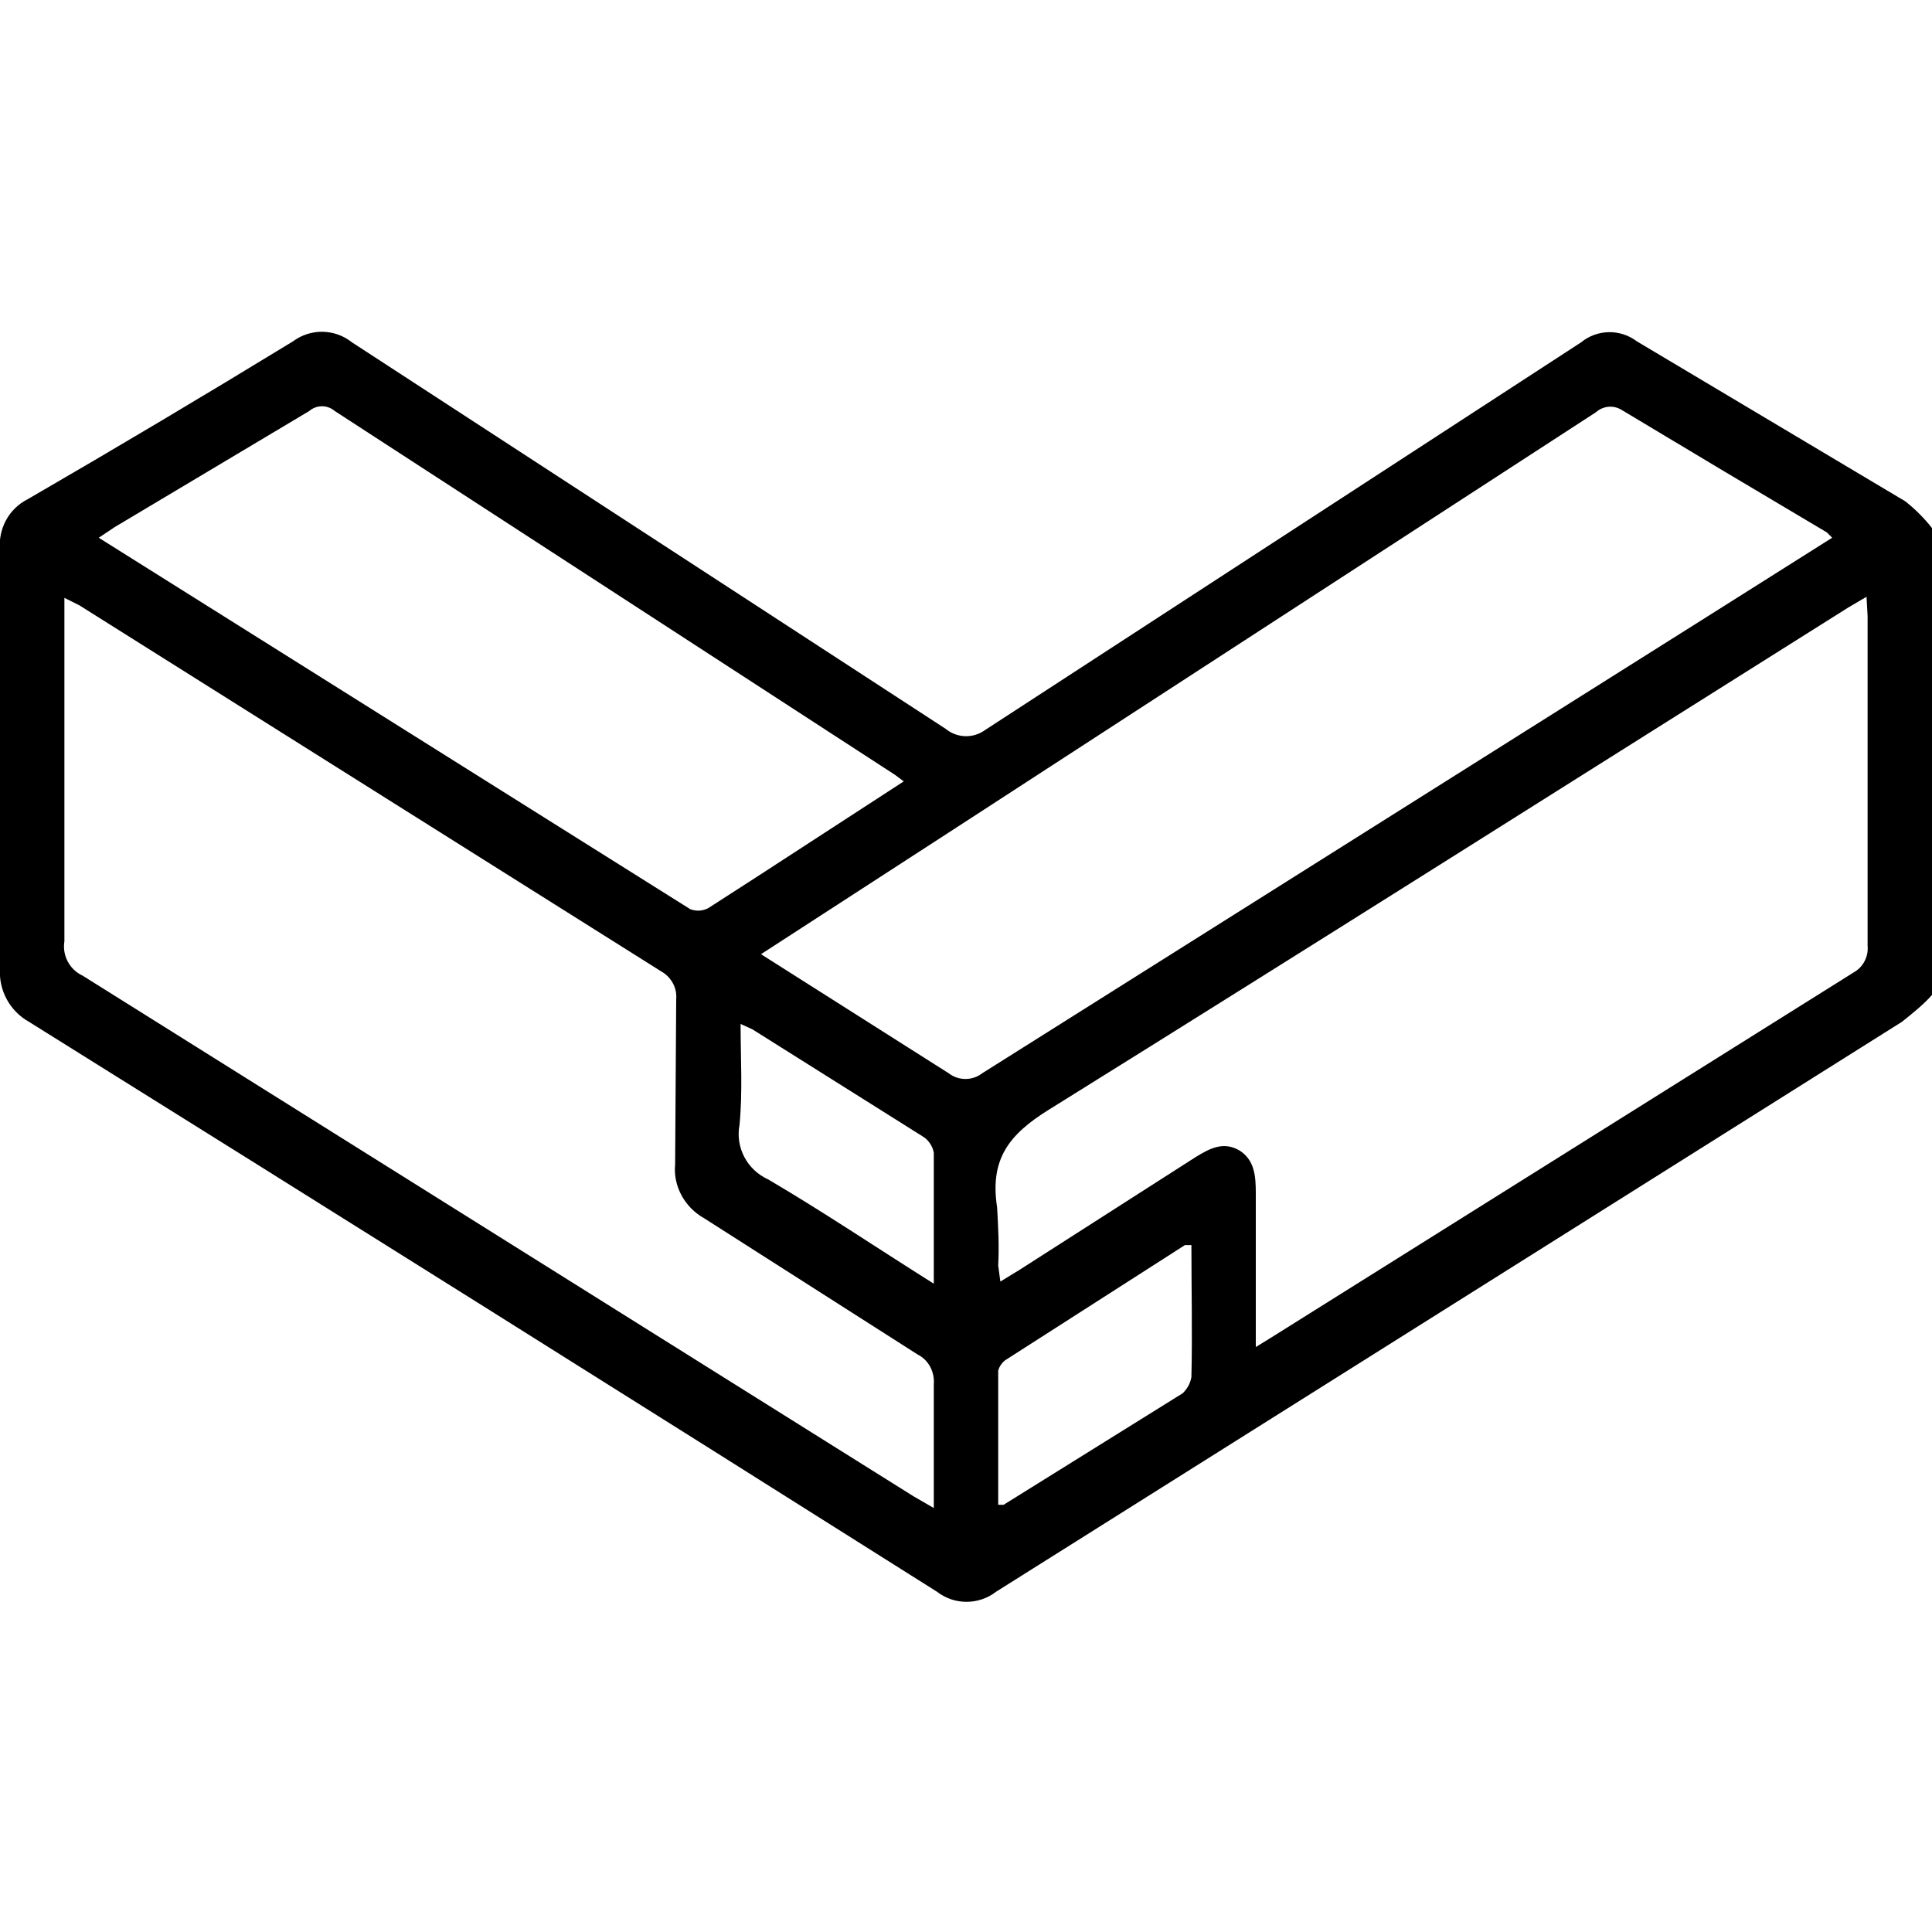
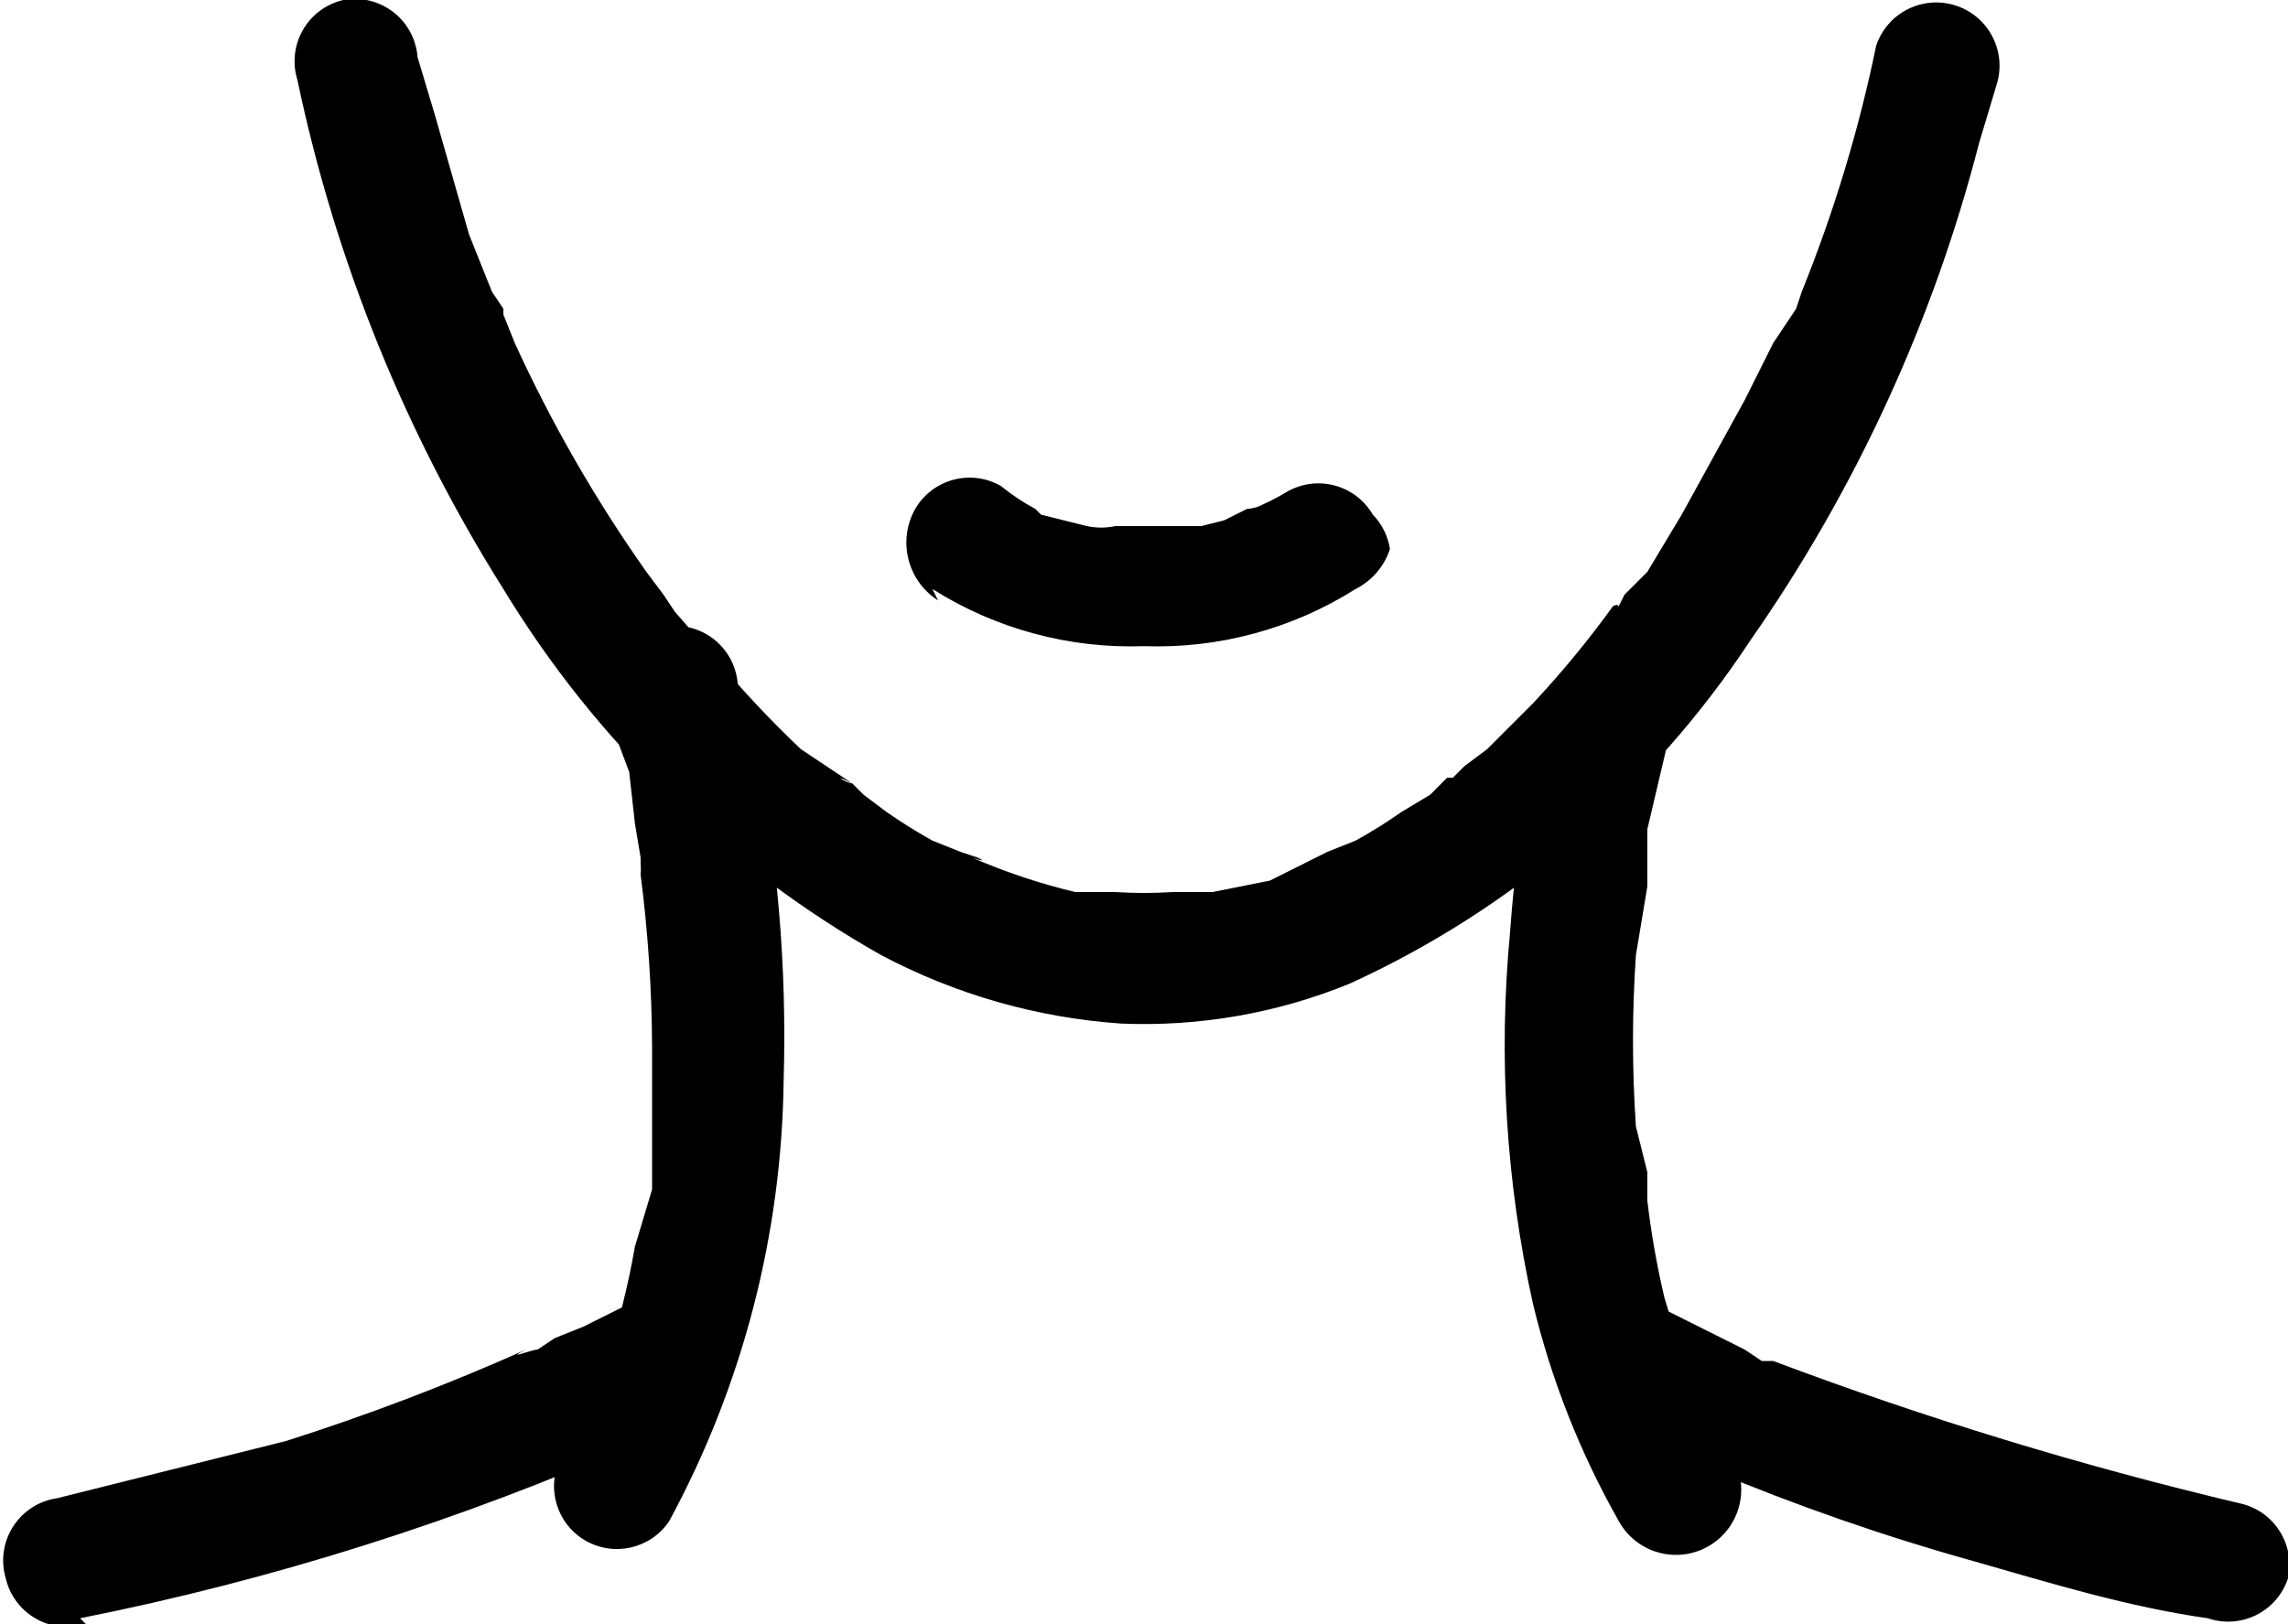
- <svg xmlns="http://www.w3.org/2000/svg" viewBox="0 0 180 180">
-   <path d="M180 92.7c-.8.9-1.8 1.7-2.8 2.5l-84.4 53.1a4.5 4.5 0 0 1-5.5 0A19632 19632 0 0 0 2.7 95.2a5.3 5.3 0 0 1-2.7-5V51.3c-.2-2 .8-3.9 2.6-4.8a1235 1235 0 0 0 24.7-14.7 4.5 4.5 0 0 1 5.5.1l55.3 36a3 3 0 0 0 3.7.1l55.5-36.1a4.2 4.2 0 0 1 5.2-.1l25 14.9c.9.7 1.8 1.6 2.5 2.5v43.5zm-93 47.8V129c.1-1.2-.5-2.3-1.5-2.8l-19.9-12.7c-1.8-1-2.9-3-2.7-5l.1-15.4c.1-1.1-.5-2.1-1.4-2.6L7.4 56.4 6 55.7v32a3 3 0 0 0 1.7 3.2l77.4 48.5 1.9 1.1zm30-15 1.3-.8 54.4-34.1c.9-.5 1.4-1.5 1.3-2.5V57.4l-.1-1.8-1.7 1c-24.8 15.6-49.6 31.3-74.5 46.8-3.7 2.3-5.5 4.6-4.8 9.1.1 1.8.2 3.6.1 5.4l.2 1.5 1.8-1.1 16.4-10.5c1.3-.8 2.6-1.5 4.1-.6 1.4.9 1.5 2.4 1.5 4v14.3zM70.9 88.9 88.4 100c.9.7 2.2.7 3.1 0l67-42.2 12.2-7.7-.5-.5a3218 3218 0 0 1-19.1-11.4 2 2 0 0 0-2.4.2L88.8 77.3 70.9 88.9zm13.3-16.1-.8-.6-52.2-33.9c-.7-.6-1.7-.6-2.4 0L10.7 49.1l-1.5 1 55.1 34.6a2 2 0 0 0 1.7-.1l4.5-2.9 13.7-8.9zM111 116h-.6l-16.7 10.7c-.3.2-.6.6-.7 1v12.5h.5l16.7-10.4c.4-.4.7-.9.8-1.5.1-4.1 0-8.2 0-12.3zm-24 3.6v-12.2c-.1-.6-.5-1.2-1-1.5l-15.9-10-1.1-.5c0 3.3.2 6.3-.1 9.4-.4 2.1.7 4.2 2.7 5.1 5.1 3 10 6.3 15.4 9.7z" />
+ <svg xmlns="http://www.w3.org/2000/svg" viewBox="0 0 40 28.4">
+   <path d="M5.2 1.4a27.2 27.2 0 0 0 3.6 8.9 18.2 18.2 0 0 0 6.6 6.4 10.5 10.5 0 0 0 4.2 1.2 9.5 9.5 0 0 0 4-.7 16.7 16.7 0 0 0 7-6 26.9 26.9 0 0 0 4-8.7l.3-1a1.1 1.1 0 1 0-2.1-.7 24.9 24.9 0 0 1-1.3 4.3l-.1.3s0-.3 0 0L31 6l-.5 1-1.1 2-.6 1-.4.4-.1.2h-.1c0 .2.2-.1 0 0a17.5 17.5 0 0 1-1.4 1.7l-.8.8-.4.3-.2.2h-.1l-.2.2a1.3 1.3 0 0 1-.1.1l-.5.3a8.8 8.8 0 0 1-.8.5l-.5.2-.2.1H23c-.2.1.2 0 0 0l-.8.4-1 .2H21c-.2 0 .3 0 0 0h-.5a7.8 7.8 0 0 1-1 0h-.4c-.3 0 .2 0 0 0h-.3A10.8 10.8 0 0 1 17 15s.3.1.1 0l-.3-.1-.5-.2a9.5 9.5 0 0 1-.8-.5l-.4-.3-.2-.2c-.1 0-.4-.2 0 0l-.9-.6a18.6 18.6 0 0 1-1.5-1.6l-.7-.8c-.1-.2 0 0 0 0l-.2-.3-.3-.4A24.9 24.9 0 0 1 9 6l-.2-.5v-.1c-.1-.2 0 0 0 0l-.2-.3-.4-1L7.6 2l-.3-1A1.1 1.1 0 0 0 6 0a1.1 1.1 0 0 0-.8 1.4Zm25 24.2-.3-.8-.2-.3v-.2c0 .1 0 .2 0 0a12.2 12.2 0 0 1-.6-1.6 15 15 0 0 1-.3-1.7v-.5l-.2-.8a22 22 0 0 1 0-3l.2-1.2V15c0-.2 0 .3 0 0v-.5l.4-1.7a1.1 1.1 0 0 0-2.2-.5 26.1 26.1 0 0 0-.6 4 20.9 20.9 0 0 0 .4 6.5 14.7 14.7 0 0 0 1.5 3.8 1.1 1.1 0 0 0 2-1.1Zm-2.5-.9c.7.4 1.4.8 2.2 1a39 39 0 0 0 4.6 1.6c1.4.4 2.7.8 4.1 1a1.1 1.1 0 0 0 1.4-.7 1.1 1.1 0 0 0-.8-1.3 67 67 0 0 1-8.2-2.5h-.2c.4.1.2 0 0 0l-.3-.2-.6-.3-1-.5a1.1 1.1 0 0 0-1.6.4 1.1 1.1 0 0 0 .4 1.5Zm-17-12 .3.8.1.9.1.6v.1s0 .3 0 0a1.2 1.2 0 0 1 0 .2 24.3 24.3 0 0 1 .2 3v2.5-.2.2l-.3 1a14.2 14.2 0 0 1-.5 2l-.2.4a.4.4 0 0 0 0 .1c0 .1.1-.3 0 0l-.1.2a9.1 9.1 0 0 1-.5 1 1.1 1.1 0 0 0 1.9 1.1 16.6 16.6 0 0 0 2-7.7 25.9 25.9 0 0 0-.5-5.9l-.3-1a1.1 1.1 0 1 0-2.1.5ZM1.4 28.3a46.9 46.9 0 0 0 9.8-3.1l1.1-.6a1.1 1.1 0 0 0 .4-1.5 1.2 1.2 0 0 0-1.5-.4l-1 .5-.5.2-.3.2c-.1 0-.6.2-.2 0A40 40 0 0 1 5 25.2l-4 1a1.1 1.1 0 0 0-.9 1.4 1.1 1.1 0 0 0 1.4.8Zm14.9-18a6.5 6.5 0 0 0 3.7 1 6.5 6.5 0 0 0 3.7-1 1.2 1.2 0 0 0 .6-.7A1.1 1.1 0 0 0 24 9a1.1 1.1 0 0 0-1.5-.4 4.4 4.4 0 0 1-.6.3s-.3.1 0 0 0 0-.1 0l-.4.2-.4.1h-1.5a1.2 1.2 0 0 1-.5 0H19l-.4-.1-.4-.1-.1-.1a3.8 3.8 0 0 1-.6-.4 1.1 1.1 0 0 0-1.5.4 1.2 1.2 0 0 0 .4 1.6Z" />
</svg>
